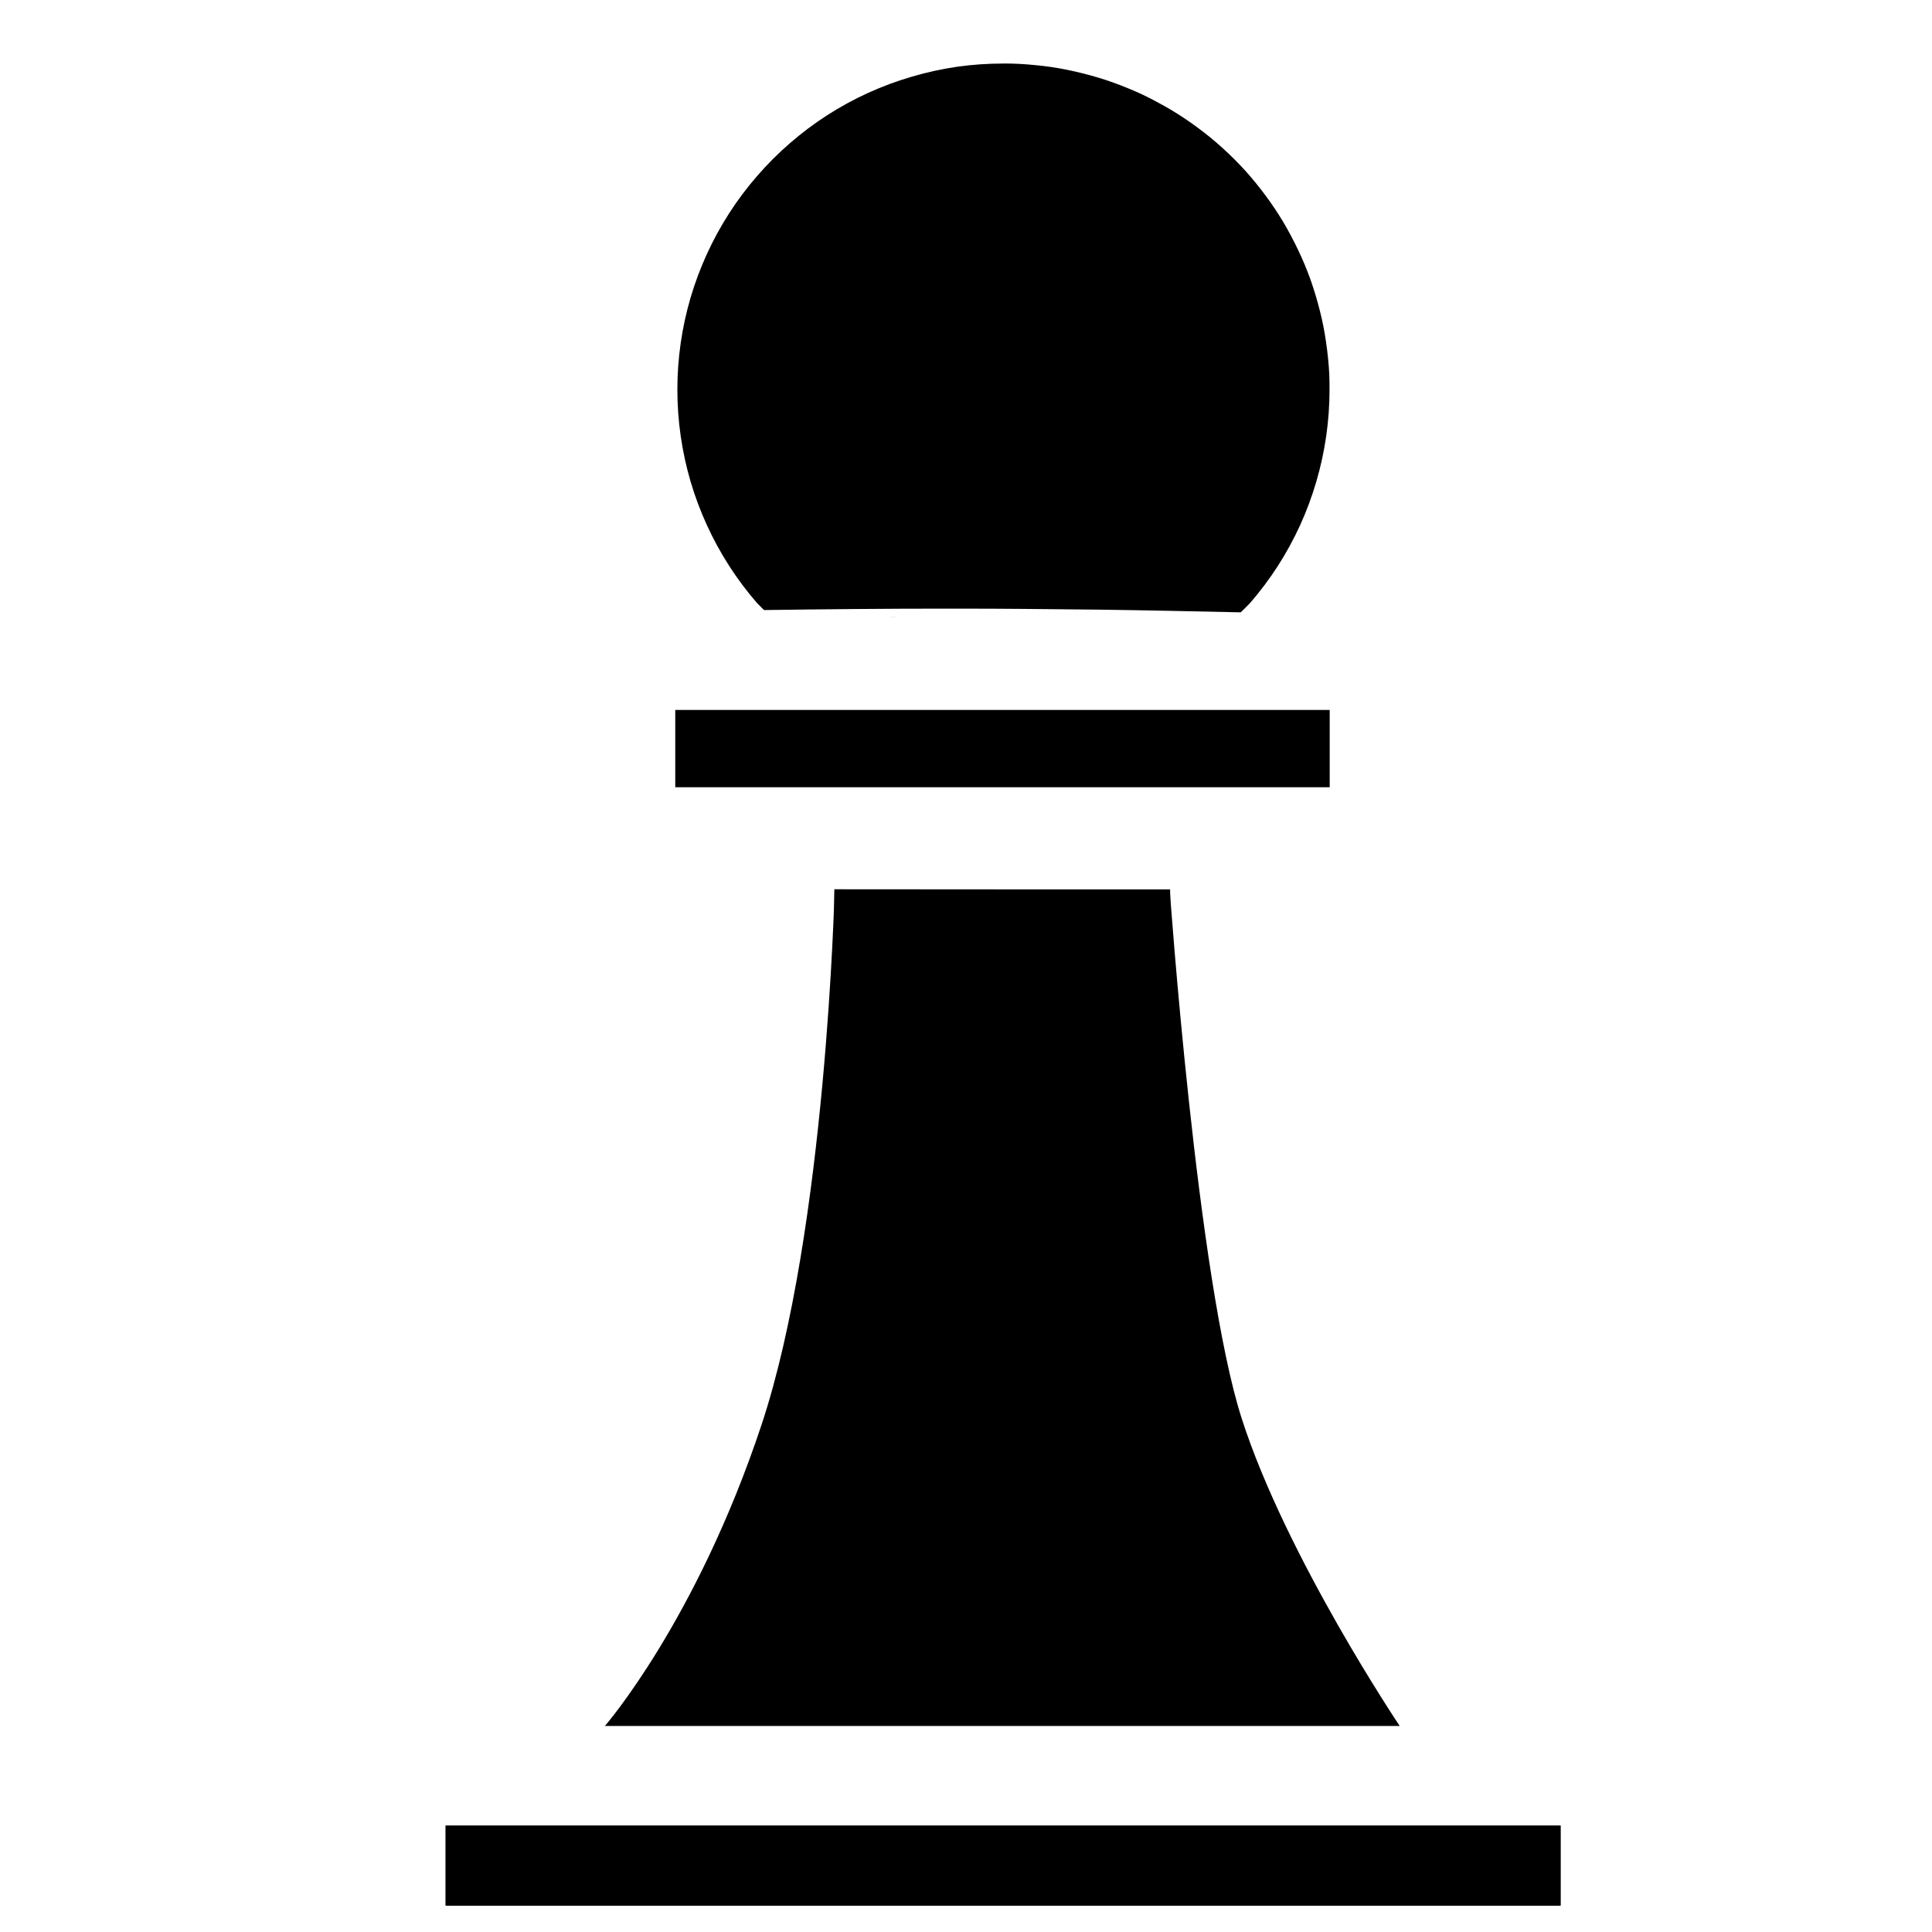
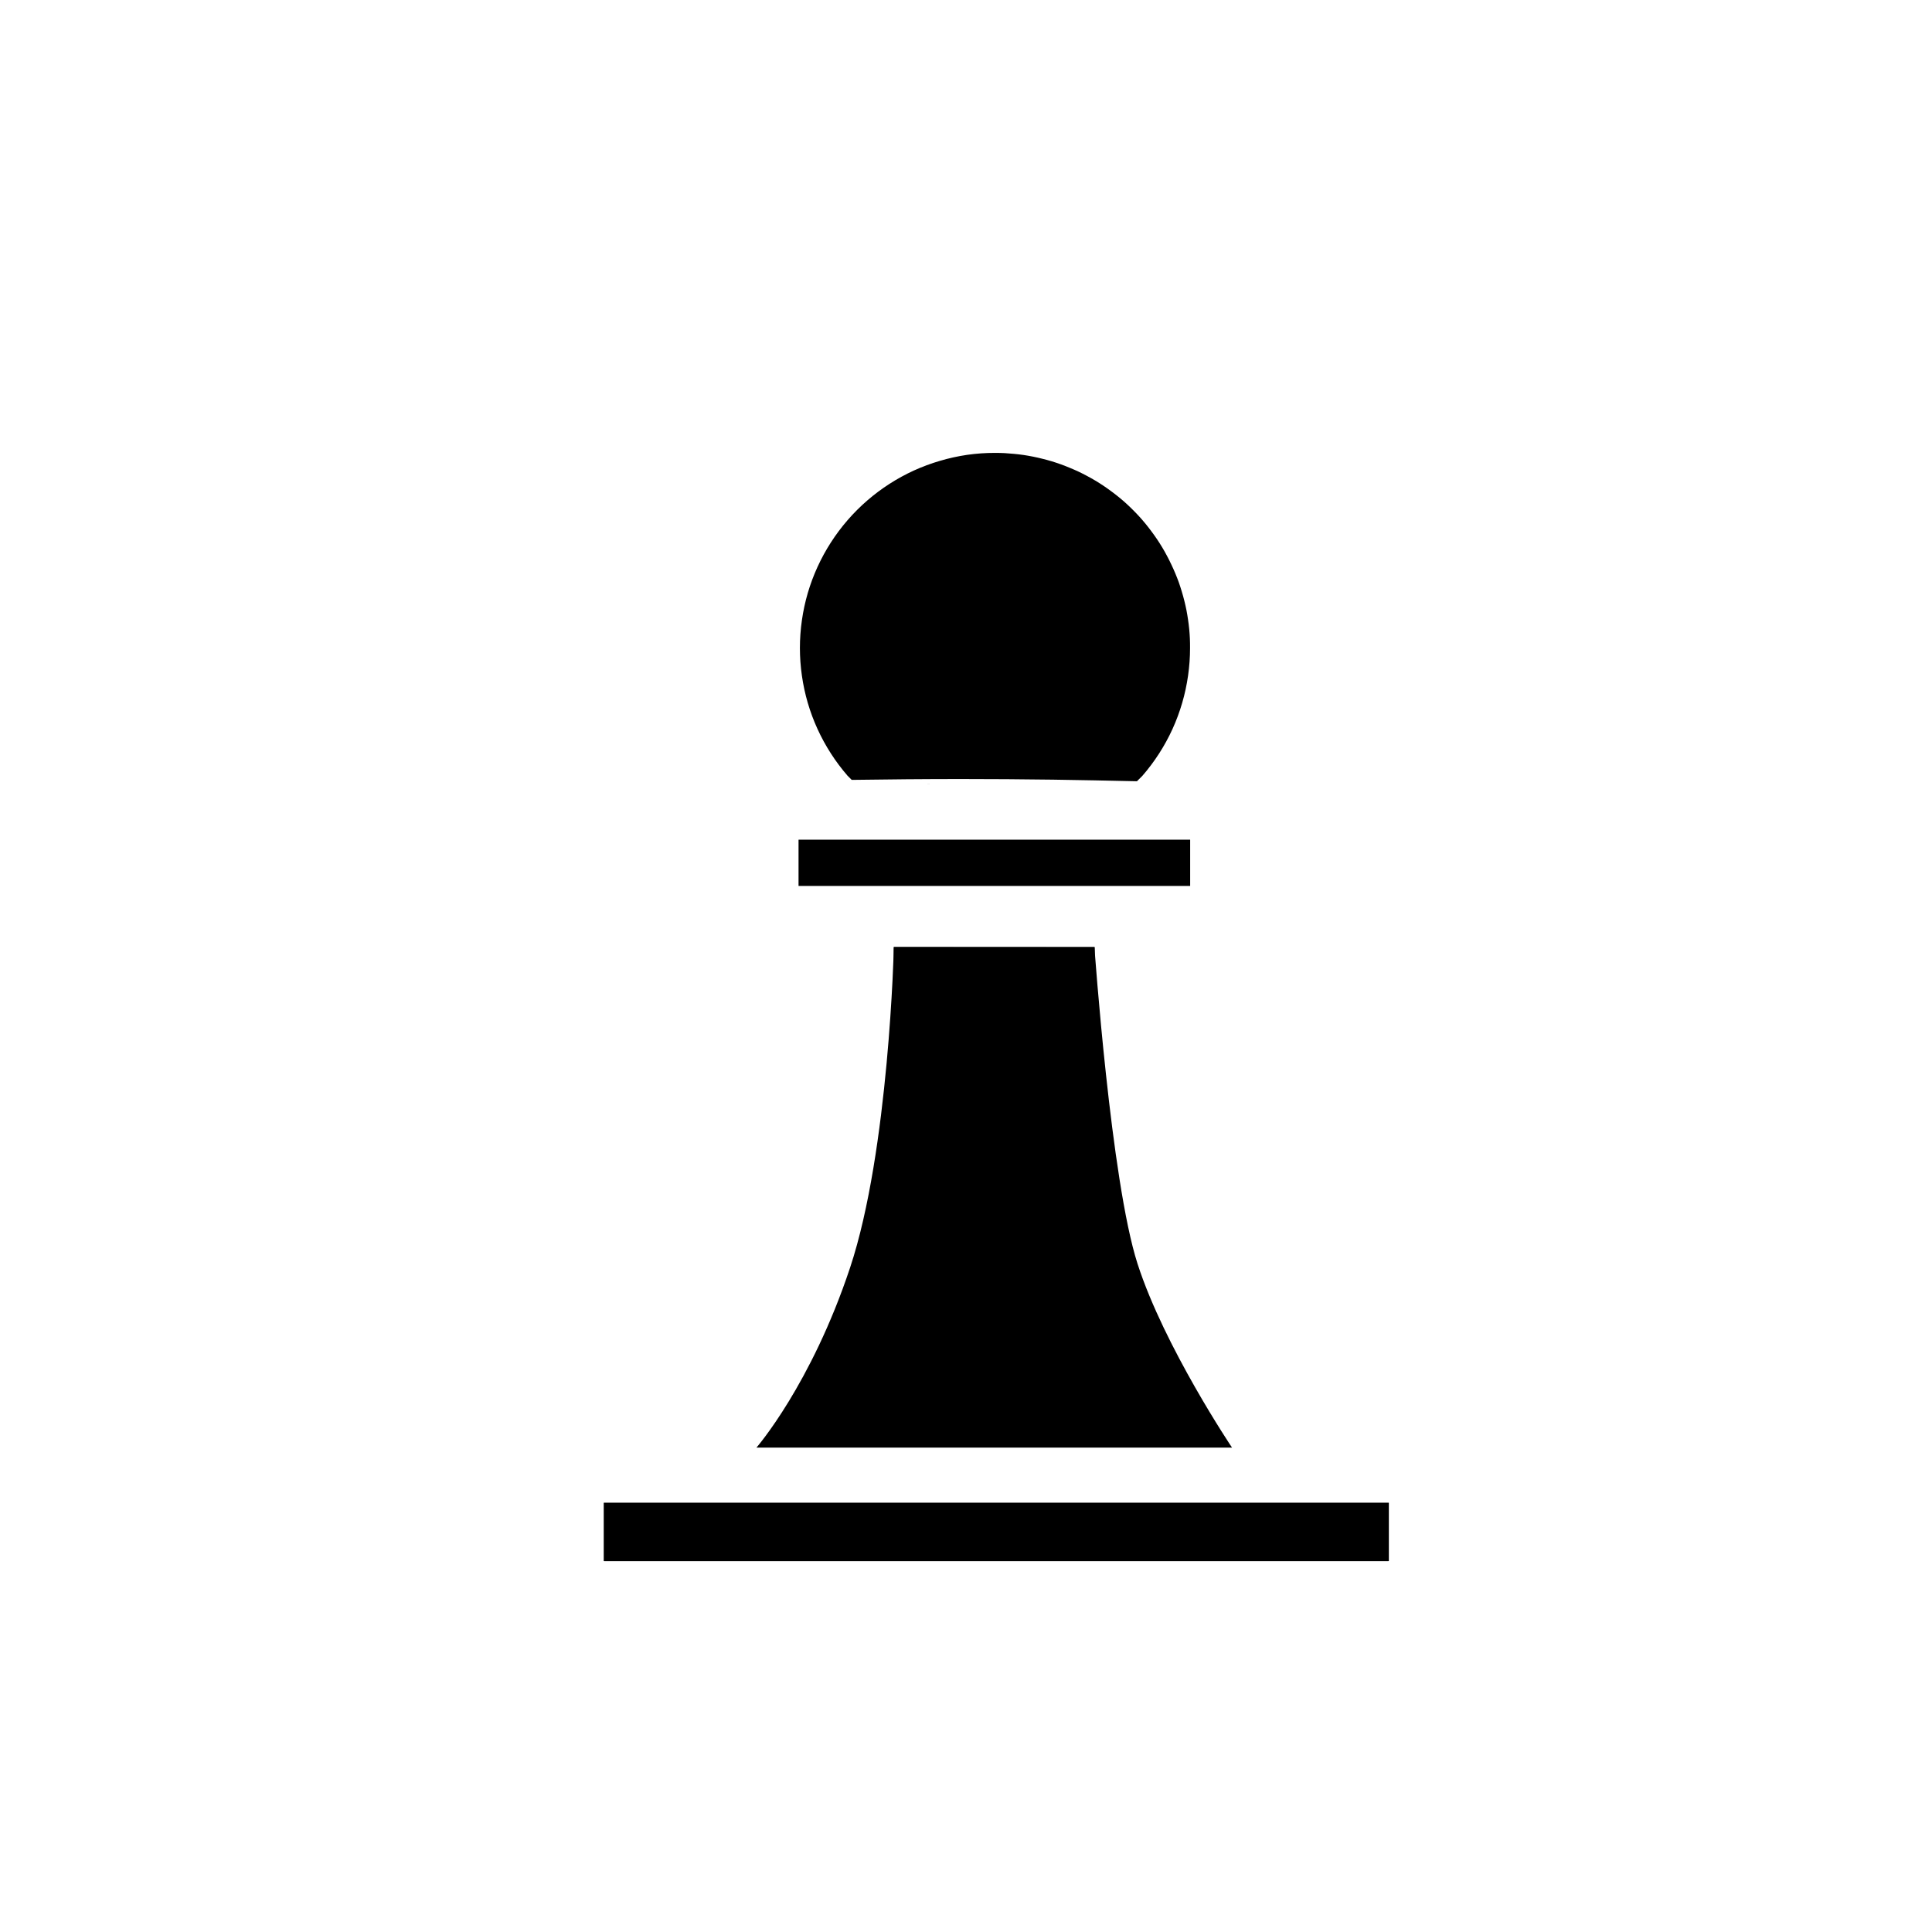
<svg xmlns="http://www.w3.org/2000/svg" width="128" height="128" viewBox="0 0 33.867 33.867" version="1.1" id="svg1" xml:space="preserve">
  <defs id="defs1" />
  <g id="layer4">
-     <path style="display:inline;stroke-width:0.997" d="m 15.73,10.821 c -0.054,2.9e-4 -0.108,0.002 -0.162,0.002 0.033,1.09e-4 0.066,3.6e-5 0.1,0 0.021,0 0.041,-0.002 0.062,-0.002 z" id="path27" />
-     <path style="display:inline;stroke-width:0.997" d="m 17.59,1.112 v 0.002 a 5.715,5.715 0 0 0 -0.812,0.056 5.715,5.715 0 0 0 -0.797,0.175 5.715,5.715 0 0 0 -0.765,0.284 5.715,5.715 0 0 0 -0.716,0.391 5.715,5.715 0 0 0 -0.652,0.489 5.715,5.715 0 0 0 -0.577,0.577 5.715,5.715 0 0 0 -0.489,0.652 5.715,5.715 0 0 0 -0.391,0.716 5.715,5.715 0 0 0 -0.286,0.765 5.715,5.715 0 0 0 -0.173,0.797 5.715,5.715 0 0 0 -0.058,0.814 5.715,5.715 0 0 0 0.058,0.812 5.715,5.715 0 0 0 0.173,0.797 5.715,5.715 0 0 0 0.286,0.765 5.715,5.715 0 0 0 0.391,0.716 5.715,5.715 0 0 0 0.489,0.652 5.715,5.715 0 0 0 0.122,0.122 c 1.064,-0.015 2.129,-0.025 3.193,-0.025 1.21,0 1.5,0.007 2.699,0.018 0.821,0.011 1.643,0.029 2.464,0.047 a 5.715,5.715 0 0 0 0.162,-0.161 5.715,5.715 0 0 0 0.489,-0.652 5.715,5.715 0 0 0 0.391,-0.716 5.715,5.715 0 0 0 0.284,-0.765 5.715,5.715 0 0 0 0.173,-0.797 5.715,5.715 0 0 0 0.058,-0.812 5.715,5.715 0 0 0 -0.005,-0.282 A 5.715,5.715 0 0 0 23.279,6.27 5.715,5.715 0 0 0 23.244,5.99 5.715,5.715 0 0 0 23.197,5.713 5.715,5.715 0 0 0 23.135,5.441 5.715,5.715 0 0 0 23.06,5.17 5.715,5.715 0 0 0 22.973,4.903 5.715,5.715 0 0 0 22.872,4.642 5.715,5.715 0 0 0 22.757,4.385 5.715,5.715 0 0 0 22.631,4.135 5.715,5.715 0 0 0 22.494,3.89 5.715,5.715 0 0 0 22.344,3.654 5.715,5.715 0 0 0 22.182,3.424 5.715,5.715 0 0 0 22.009,3.202 5.715,5.715 0 0 0 21.827,2.99 5.715,5.715 0 0 0 21.633,2.787 5.715,5.715 0 0 0 21.43,2.594 5.715,5.715 0 0 0 21.218,2.411 5.715,5.715 0 0 0 20.996,2.239 5.715,5.715 0 0 0 20.767,2.077 5.715,5.715 0 0 0 20.53,1.927 5.715,5.715 0 0 0 20.286,1.79 5.715,5.715 0 0 0 20.036,1.662 5.715,5.715 0 0 0 19.778,1.549 5.715,5.715 0 0 0 19.517,1.448 5.715,5.715 0 0 0 19.25,1.36 5.715,5.715 0 0 0 18.98,1.286 a 5.715,5.715 0 0 0 -0.273,-0.062 5.715,5.715 0 0 0 -0.276,-0.049 5.715,5.715 0 0 0 -0.28,-0.033 5.715,5.715 0 0 0 -0.278,-0.022 5.715,5.715 0 0 0 -0.282,-0.007 z" id="path5" />
-     <rect style="display:inline;fill:#000000;stroke-width:0.962" id="rect5" width="11.472" height="1.355" x="11.837" y="12.445" />
-     <path style="display:inline;fill:#000000;stroke-width:0.962" d="m 14.592,15.73 -0.045,2.615" id="path35" />
-     <rect style="display:inline;fill:#000000;stroke-width:0.962" id="rect37" width="5.886" height="14.578" x="14.626" y="15.591" ry="0.004" />
-     <path style="display:inline;fill:#000000;stroke-width:0.962" d="m 14.63,15.59 c 0,0 -0.14,5.955 -1.282,9.39 -1.142,3.435 -2.744,5.275 -2.744,5.275 h 13.932 c 0,0 -1.987,-2.958 -2.769,-5.388 -0.782,-2.43 -1.262,-9.273 -1.262,-9.273 z" id="path38" />
-     <rect style="display:inline;fill:#000000;stroke-width:0.962" id="rect38" width="19.55" height="1.407" x="7.809" y="31.999" rx="0.013" ry="0.004" />
+     <path style="display:inline;stroke-width:0.596" d="m 16.328,13.747 c -0.032,1.74e-4 -0.064,9.07e-4 -0.097,0.001 0.02,6.6e-5 0.04,2.3e-5 0.06,0 0.012,0 0.025,-9.88e-4 0.037,-0.001 z" id="path27" />
+     <path style="display:inline;stroke-width:0.596" d="m 17.441,7.938 v 0.001 a 3.42,3.42 0 0 0 -0.486,0.034 3.42,3.42 0 0 0 -0.477,0.105 3.42,3.42 0 0 0 -0.458,0.17 3.42,3.42 0 0 0 -0.428,0.234 3.42,3.42 0 0 0 -0.39,0.292 3.42,3.42 0 0 0 -0.345,0.345 3.42,3.42 0 0 0 -0.292,0.39 3.42,3.42 0 0 0 -0.234,0.428 3.42,3.42 0 0 0 -0.171,0.458 3.42,3.42 0 0 0 -0.103,0.477 3.42,3.42 0 0 0 -0.035,0.487 3.42,3.42 0 0 0 0.035,0.486 3.42,3.42 0 0 0 0.103,0.477 3.42,3.42 0 0 0 0.171,0.458 3.42,3.42 0 0 0 0.234,0.428 3.42,3.42 0 0 0 0.292,0.39 3.42,3.42 0 0 0 0.073,0.073 c 0.637,-0.009 1.274,-0.015 1.911,-0.015 0.724,0 0.898,0.004 1.615,0.011 0.491,0.007 0.983,0.017 1.474,0.028 a 3.42,3.42 0 0 0 0.097,-0.097 3.42,3.42 0 0 0 0.292,-0.39 3.42,3.42 0 0 0 0.234,-0.428 3.42,3.42 0 0 0 0.17,-0.458 3.42,3.42 0 0 0 0.103,-0.477 3.42,3.42 0 0 0 0.035,-0.486 3.42,3.42 0 0 0 -0.003,-0.169 3.42,3.42 0 0 0 -0.012,-0.166 3.42,3.42 0 0 0 -0.021,-0.168 3.42,3.42 0 0 0 -0.028,-0.165 3.42,3.42 0 0 0 -0.037,-0.163 3.42,3.42 0 0 0 -0.045,-0.162 3.42,3.42 0 0 0 -0.052,-0.16 3.42,3.42 0 0 0 -0.061,-0.156 3.42,3.42 0 0 0 -0.069,-0.154 3.42,3.42 0 0 0 -0.075,-0.15 3.42,3.42 0 0 0 -0.082,-0.146 3.42,3.42 0 0 0 -0.09,-0.142 3.42,3.42 0 0 0 -0.097,-0.137 3.42,3.42 0 0 0 -0.103,-0.133 3.42,3.42 0 0 0 -0.109,-0.127 3.42,3.42 0 0 0 -0.116,-0.121 3.42,3.42 0 0 0 -0.121,-0.116 3.42,3.42 0 0 0 -0.127,-0.109 3.42,3.42 0 0 0 -0.133,-0.103 3.42,3.42 0 0 0 -0.137,-0.097 3.42,3.42 0 0 0 -0.142,-0.09 3.42,3.42 0 0 0 -0.146,-0.082 3.42,3.42 0 0 0 -0.15,-0.076 3.42,3.42 0 0 0 -0.154,-0.067 3.42,3.42 0 0 0 -0.156,-0.061 3.42,3.42 0 0 0 -0.16,-0.053 3.42,3.42 0 0 0 -0.162,-0.044 3.42,3.42 0 0 0 -0.163,-0.037 3.42,3.42 0 0 0 -0.165,-0.029 3.42,3.42 0 0 0 -0.168,-0.02 3.42,3.42 0 0 0 -0.166,-0.013 3.42,3.42 0 0 0 -0.169,-0.004 z" id="path5" />
+     <rect style="display:inline;fill:#000000;stroke-width:0.576" id="rect5" width="6.865" height="0.811" x="13.998" y="14.719" />
+     <path style="display:inline;fill:#000000;stroke-width:0.576" d="m 15.647,16.684 -0.027,1.565" id="path35" />
+     <rect style="display:inline;fill:#000000;stroke-width:0.576" id="rect37" width="3.522" height="8.723" x="15.667" y="16.601" ry="0.002" />
+     <path style="display:inline;fill:#000000;stroke-width:0.576" d="m 15.669,16.601 c 0,0 -0.084,3.563 -0.767,5.619 -0.683,2.055 -1.642,3.156 -1.642,3.156 h 8.337 c 0,0 -1.189,-1.77 -1.657,-3.224 -0.468,-1.454 -0.755,-5.549 -0.755,-5.549 z" id="path38" />
+     <rect style="display:inline;fill:#000000;stroke-width:0.637" id="rect44-2-4" width="13.763" height="1.025" x="10.583" y="26.341" rx="0.009" ry="0.002" />
  </g>
</svg>
